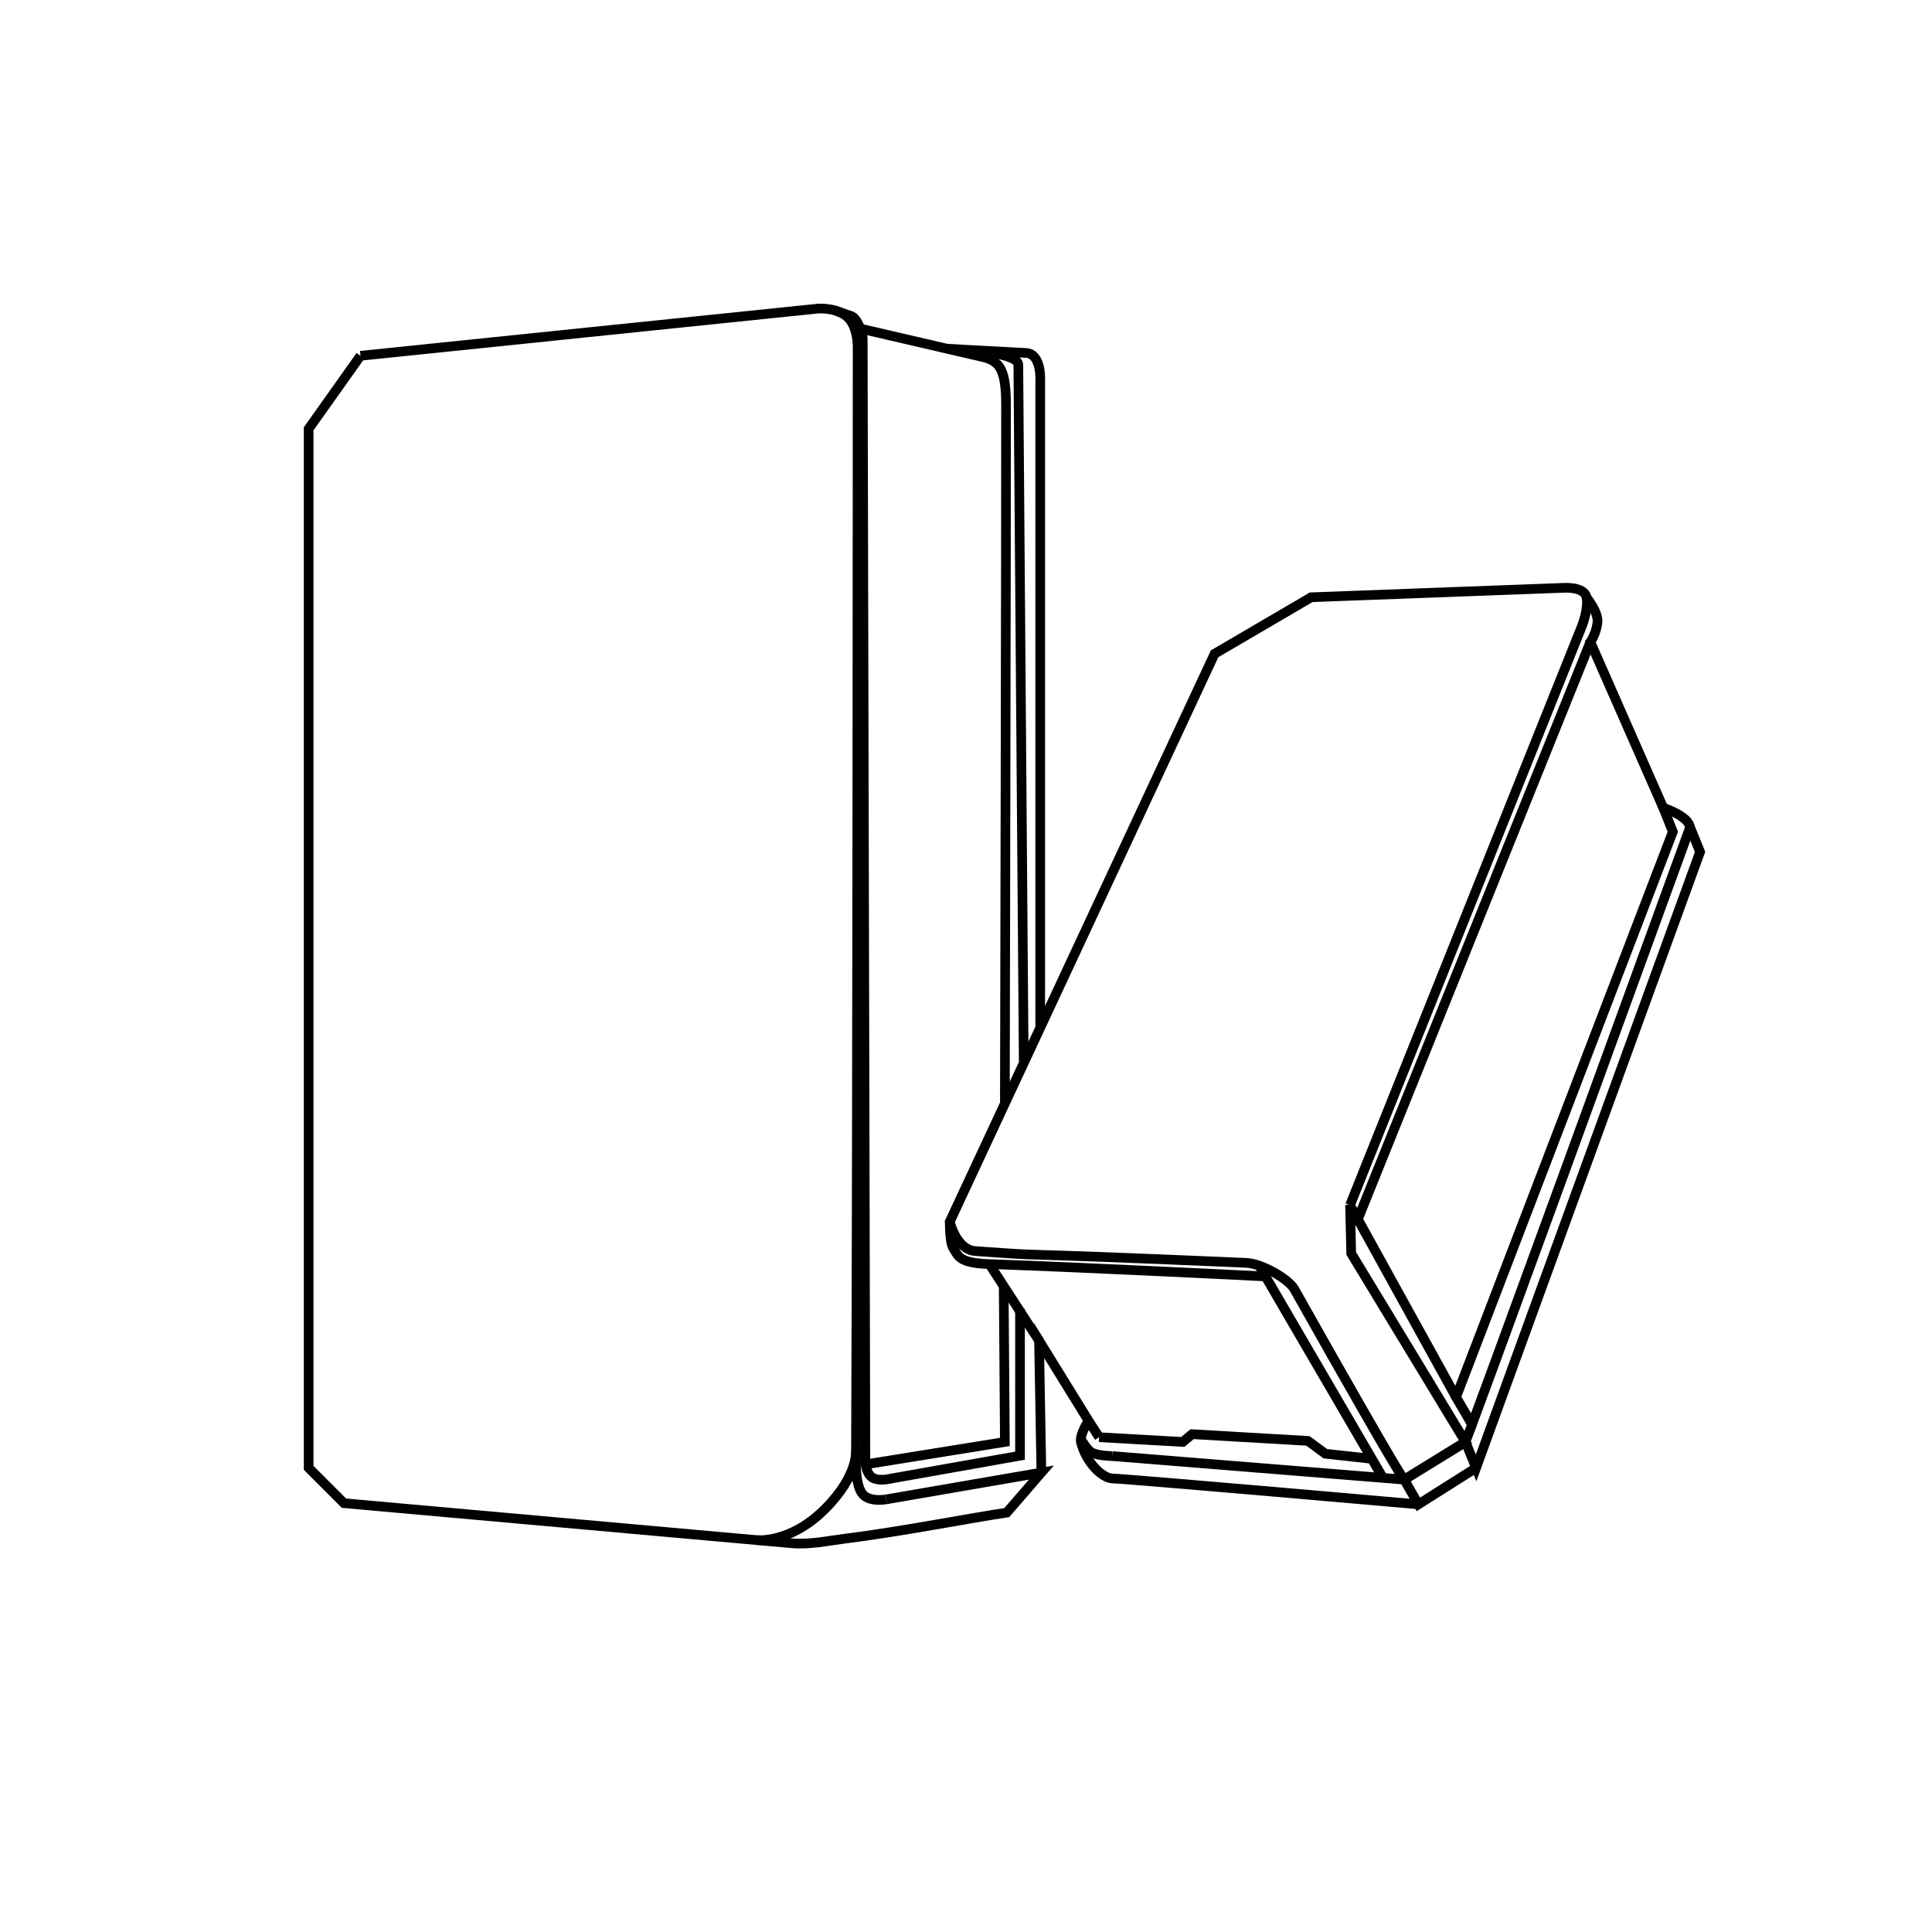
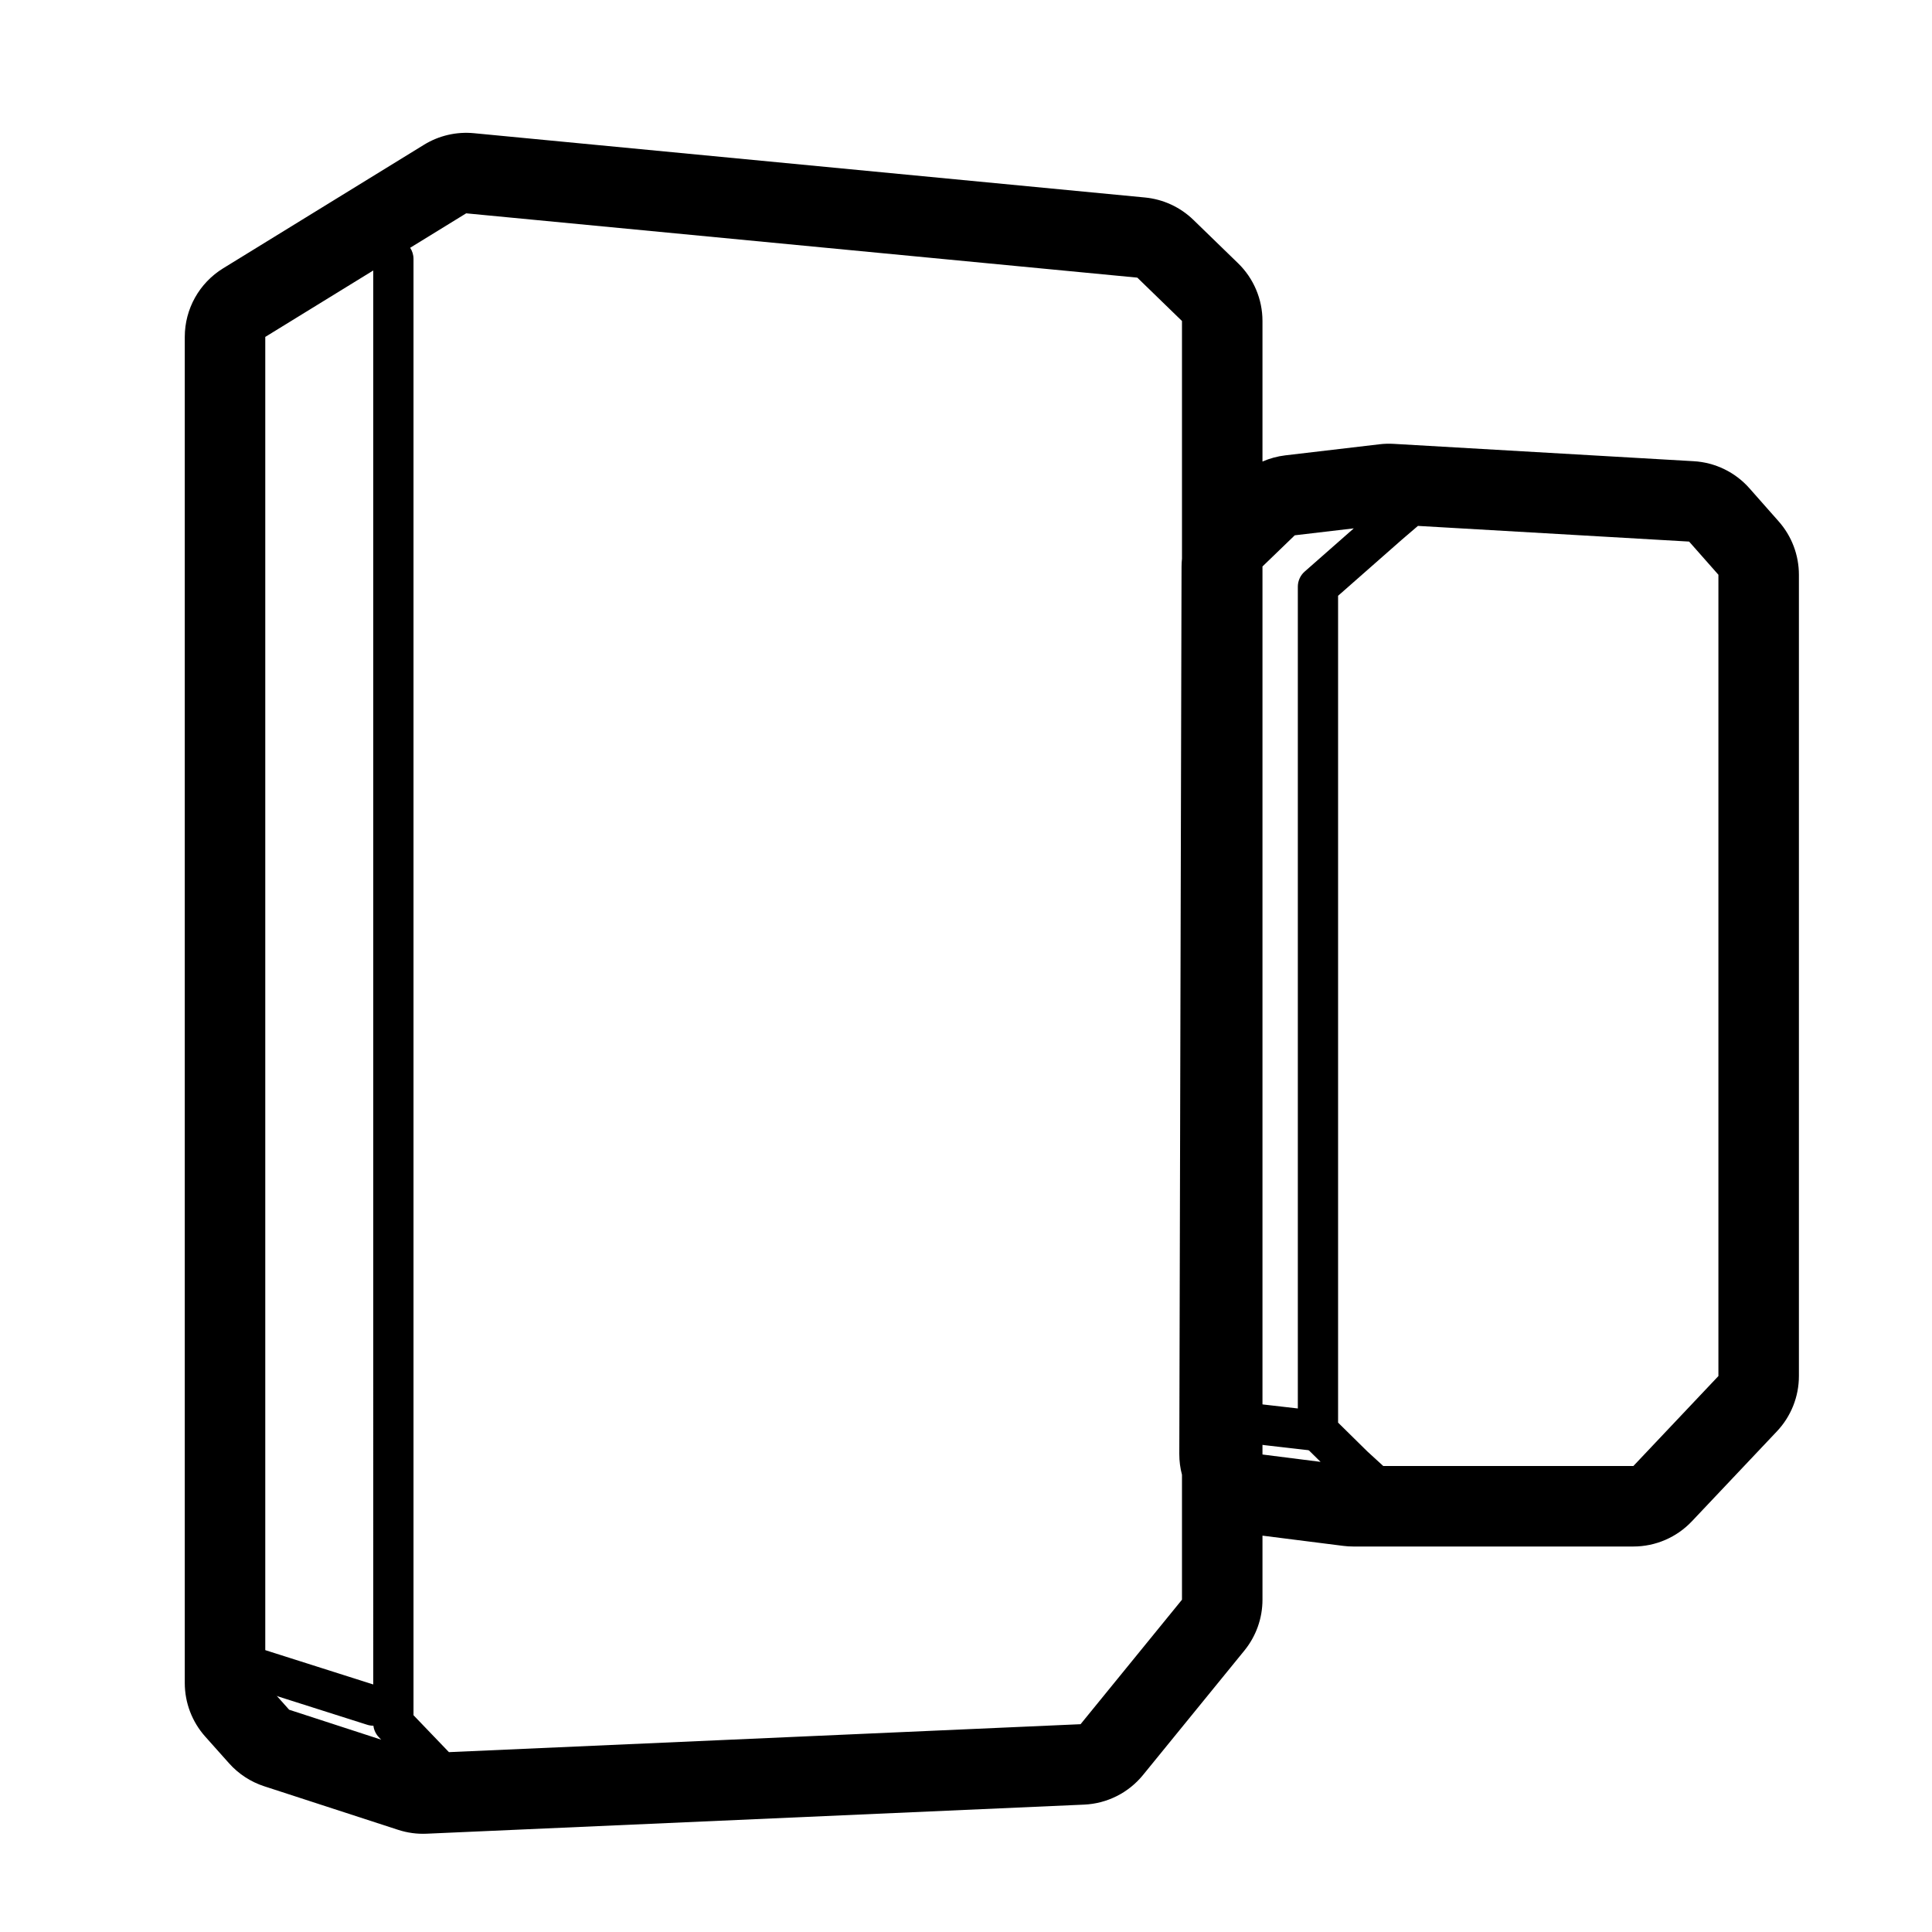
- <svg xmlns="http://www.w3.org/2000/svg" xml:space="preserve" style="enable-background:new 0 0 1999.35 1999.35;" viewBox="0 0 1999.35 1999.35" y="0px" x="0px" id="Layer_1" version="1.1">
-   <defs id="defs39" />
-   <path id="path880" d="m 373.049,368.173 -53.641,75.585 V 1519.018 l 36.573,36.574 c 0,0 426.701,38.168 463.264,41.45 18.689,1.677 37.458,-2.57 56.079,-4.876 55.794,-6.91 133.211,-22.033 166.514,-26.821 l 35.859,-41.45 -160.321,27.689" style="fill:none;stroke:#000000;stroke-width:10;stroke-linecap:butt;stroke-linejoin:miter;stroke-opacity:1;stroke-miterlimit:4;stroke-dasharray:none" />
-   <path id="path882" d="m 1077.698,1523.895 -2.438,-136.541 v 0 l 51.203,82.9 v 0 l 10.972,17.068 m 13.41,19.506 302.341,24.382 63.394,-39.012 c 0,0 7.315,-17.068 231.632,-633.94 3.948,-10.856 -23.367,-21.616 -26.82,-21.944 l 9.753,24.382 -224.317,585.176 17.068,29.259" style="fill:none;stroke:#000000;stroke-width:10;stroke-linecap:butt;stroke-linejoin:miter;stroke-opacity:1;stroke-miterlimit:4;stroke-dasharray:none" />
-   <path id="path884" d="m 1748.517,854.905 10.82,26.668 -231.785,637.445 -10.972,-26.82" style="fill:none;stroke:#000000;stroke-width:10;stroke-linecap:butt;stroke-linejoin:miter;stroke-opacity:1;stroke-miterlimit:4;stroke-dasharray:none" />
-   <path id="path886" d="m 1527.552,1519.018 -59.737,37.793 -14.629,-25.601" style="fill:none;stroke:#000000;stroke-width:10;stroke-linecap:butt;stroke-linejoin:miter;stroke-opacity:1;stroke-miterlimit:4;stroke-dasharray:none" />
-   <path id="path888" d="m 1467.815,1556.811 c 0,0 -292.472,-25.781 -316.97,-26.82 -9.07,-0.385 -25.999,-14.402 -32.128,-37.159 -2.069,-7.683 7.746,-22.578 7.746,-22.578" style="fill:none;stroke:#000000;stroke-width:10;stroke-linecap:butt;stroke-linejoin:miter;stroke-opacity:1;stroke-miterlimit:4;stroke-dasharray:none" />
-   <path id="path890" d="m 1150.845,1506.827 c 0,0 -15.082,-0.132 -21.272,-3.816 -5.077,-3.022 -11.072,-13.843 -11.072,-13.843" style="fill:none;stroke:#000000;stroke-width:10;stroke-linecap:butt;stroke-linejoin:miter;stroke-opacity:1;stroke-miterlimit:4;stroke-dasharray:none" />
-   <path id="path892" d="m 1506.827,1445.871 -109.72,-198.716 1.219,49.984 118.254,195.059 -63.394,39.012" style="fill:none;stroke:#000000;stroke-width:10;stroke-linecap:butt;stroke-linejoin:miter;stroke-opacity:1;stroke-miterlimit:4;stroke-dasharray:none" />
-   <path id="path894" d="m 1453.186,1531.209 c 0,0 0.862,6.465 -113.735,-197.127 -5.832,-10.361 -33.246,-26.478 -49.627,-27.19 -280.397,-12.191 -187.074,-5.618 -280.397,-12.191 -19.969,-1.407 -26.516,-30.478 -26.516,-30.478 l 273.996,-587.614 99.968,-58.518 260.891,-9.753 c 0,0 21.313,-1.699 23.956,9.509 2.656,11.267 -4.45,29.503 -4.45,29.503 l -240.166,599.805" style="fill:none;stroke:#000000;stroke-width:10;stroke-linecap:butt;stroke-linejoin:miter;stroke-opacity:1;stroke-miterlimit:4;stroke-dasharray:none" />
-   <path id="path896" d="m 1721.392,836.313 -75.585,-171.895 c 0,0 5.736,-7.895 7.315,-19.811 1.432,-10.805 -10.972,-25.906 -10.972,-25.906" style="fill:none;stroke:#000000;stroke-width:10;stroke-linecap:butt;stroke-linejoin:miter;stroke-opacity:1;stroke-miterlimit:4;stroke-dasharray:none" />
-   <path id="path900" d="M 1431.242,1529.533 1303.296,1310.136" style="fill:none;stroke:#000000;stroke-width:10;stroke-linecap:butt;stroke-linejoin:miter;stroke-opacity:1;stroke-miterlimit:4;stroke-dasharray:none" />
-   <path id="path902" d="m 1419.813,1509.723 -48.307,-5.334 -17.997,-13.262 -119.837,-6.957 -9.679,8.029 -86.557,-4.877" style="fill:none;stroke:#000000;stroke-width:10;stroke-linecap:butt;stroke-linejoin:miter;stroke-opacity:1;stroke-miterlimit:4;stroke-dasharray:none" />
-   <path id="path904" d="M 1645.806,664.418 1405.641,1260.566" style="fill:none;stroke:#000000;stroke-width:10;stroke-linecap:butt;stroke-linejoin:miter;stroke-opacity:1;stroke-miterlimit:4;stroke-dasharray:none" />
-   <path id="path906" d="m 1309.33,1320.912 c 0,0 -190.109,-9.524 -285.704,-12.748 -31.075,-1.048 -31.887,-8.116 -37.262,-16.744 -3.781,-6.069 -3.452,-27.197 -3.452,-27.197" style="fill:none;stroke:#000000;stroke-width:10;stroke-linecap:butt;stroke-linejoin:miter;stroke-opacity:1;stroke-miterlimit:4;stroke-dasharray:none" />
-   <path id="path908" d="M 1076.479,1061.85 V 393.774 c 0,0 1.6,-27.647 -14.656,-28.518 l -82.092,-4.398 c 0,0 73.977,2.132 74.089,16.649 l 5.591,720.916" style="fill:none;stroke:#000000;stroke-width:10;stroke-linecap:butt;stroke-linejoin:miter;stroke-opacity:1;stroke-miterlimit:4;stroke-dasharray:none" />
-   <path id="path910" d="m 890.24,340.057 126.502,29.335 c 18.059,4.188 24.328,13.159 24.382,49.984 0.143,97.91 -1.219,721.717 -1.219,721.717" style="fill:none;stroke:#000000;stroke-width:10;stroke-linecap:butt;stroke-linejoin:miter;stroke-opacity:1;stroke-miterlimit:4;stroke-dasharray:none" />
-   <path id="path912" d="m 373.049,368.173 473.017,-48.765 c 0,0 21.53,-1.946 32.624,10.472 9.065,10.148 8.826,28.54 8.826,28.54 0,0 -0.106,769.35 -1.718,1149.713" style="fill:none;stroke:#000000;stroke-width:10;stroke-linecap:butt;stroke-linejoin:miter;stroke-opacity:1;stroke-miterlimit:4;stroke-dasharray:none" />
-   <path id="path914" d="m 885.951,1507.981 c 0,0 -1.835,29.206 7.28,38.807 7.652,8.059 24.146,4.796 24.146,4.796" style="fill:none;stroke:#000000;stroke-width:10;stroke-linecap:butt;stroke-linejoin:miter;stroke-opacity:1;stroke-miterlimit:4;stroke-dasharray:none" />
-   <path id="path918" d="m 885.751,1500.389 c 0,0 3.399,26.074 -32.594,61.765 -36.092,35.789 -70.474,31.605 -70.474,31.605" style="fill:none;stroke:#000000;stroke-width:10;stroke-linecap:butt;stroke-linejoin:miter;stroke-opacity:1;stroke-miterlimit:4;stroke-dasharray:none" />
-   <path id="path920" d="m 863.846,321.192 c 0,0 5.246,1.946 16.888,5.809 7.168,2.378 12.067,19.174 12.077,23.533 l 2.753,1162.077 c 0,0 -0.07,10.794 6.618,16.078 4.884,3.858 15.033,2.303 15.033,2.303 l 138.358,-24.568 v -152.151 0.431" style="fill:none;stroke:#000000;stroke-width:10;stroke-linecap:butt;stroke-linejoin:miter;stroke-opacity:1;stroke-miterlimit:4;stroke-dasharray:none" />
-   <path id="path922" d="m 1075.26,1387.354 -51.812,-79.852" style="fill:none;stroke:#000000;stroke-width:10;stroke-linecap:butt;stroke-linejoin:miter;stroke-opacity:1;stroke-miterlimit:4;stroke-dasharray:none" />
-   <path id="path924" d="m 1038.687,1330.665 1.219,161.533 -143.856,23.163" style="fill:none;stroke:#000000;stroke-width:10;stroke-linecap:butt;stroke-linejoin:miter;stroke-opacity:1;stroke-miterlimit:4;stroke-dasharray:none" />
+ <svg xmlns="http://www.w3.org/2000/svg" height="960" viewBox="0 0 960 960" width="960">
+   <g fill="none" fill-rule="evenodd">
+     <path d="m235.458 66.182 333.483 31.953c9.046.867 17.528 4.788 24.048 11.118l22.191 21.545c7.759 7.533 12.137 17.886 12.137 28.699l-0 69.846c3.594-1.573 7.422-2.62 11.37-3.084l46.806-5.504c2.316-.274 4.652-.342 6.981-.207l149.145 8.625c10.649.616 20.612 5.46 27.673 13.456l14.558 16.485c6.455 7.31 10.018 16.726 10.018 26.478v398.158c0 10.219-3.911 20.051-10.931 27.478l-42.254 44.701c-7.556 7.993-18.07 12.522-29.069 12.522h-139.171c-1.68 0-3.359-.106-5.025-.317l-40.1-5.078.001 31.829c0 9.204-3.174 18.126-8.987 25.262l-50.388 61.858c-7.206 8.846-17.847 14.194-29.245 14.699l-326.716 14.455c-4.791.212-9.581-.439-14.142-1.923l-66.541-21.646c-6.73-2.189-12.759-6.125-17.471-11.406l-11.861-13.292c-6.54-7.329-10.155-16.809-10.155-26.632v-668.851c0-13.893 7.209-26.791 19.042-34.07l99.832-61.41c7.413-4.56 16.11-6.577 24.773-5.747zm-3.815 39.818-27.84 17.125c1.052 1.584 1.666 3.484 1.666 5.528v723.634l17.6 18.343 313.861-13.886 50.388-61.858-.001-62.069c-.876-3.31-1.337-6.781-1.328-10.349l1.117-440.887c.003-1.343.074-2.679.211-4.003l.001-118.079-22.191-21.545zm-46.175 28.403-53.657 33.007v668.851l11.861 13.292 45.732 14.877-1.151-1.2c-1.787-1.862-2.784-4.343-2.784-6.923zm519.099 126.913-7.899 6.764-31.783 27.963v410.845l14.537 14.321 7.912 7.244 124.281 0 42.254-44.701v-398.158l-14.558-16.485zm-31.879 1.222-29.33 3.449-16.041 15.49v441.26l28.869 3.656-8.32-8.196c-1.908-1.879-2.982-4.446-2.982-7.123v-419.551c0-2.874 1.237-5.609 3.395-7.508z" fill="#000" fill-rule="nonzero" />
+     <path d="m185.5 847.5-63.69-20.239" stroke="#000" stroke-linecap="round" stroke-linejoin="round" stroke-width="20" />
+     <path d="m602.693 705.079c.63-5.487 5.589-9.424 11.076-8.794l42.256 4.853c5.487.63 9.424 5.589 8.794 11.076s-5.589 9.424-11.076 8.794l-42.256-4.853c-5.487-.63-9.424-5.589-8.794-11.076z" fill="#000" fill-rule="nonzero" />
+   </g>
</svg>
